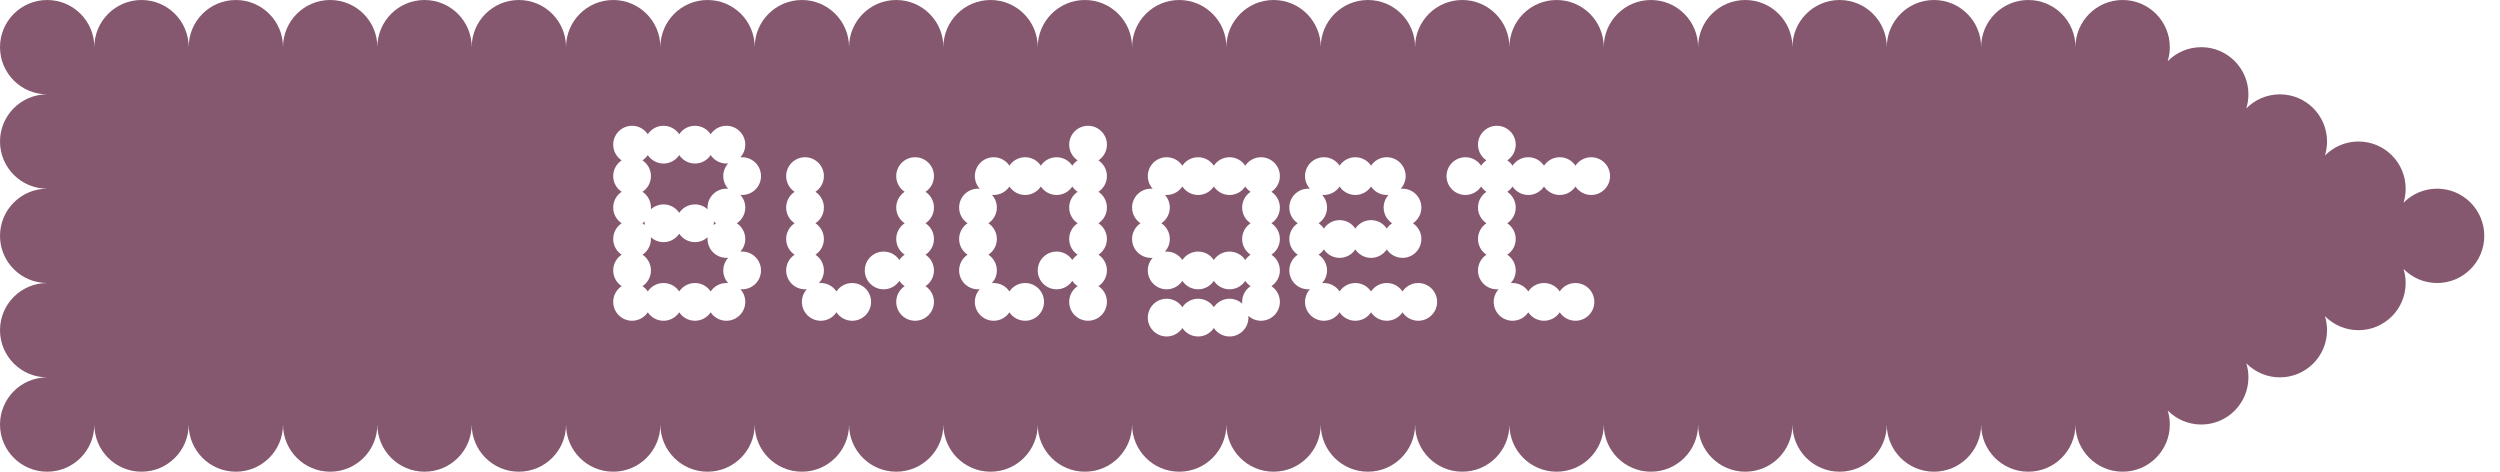
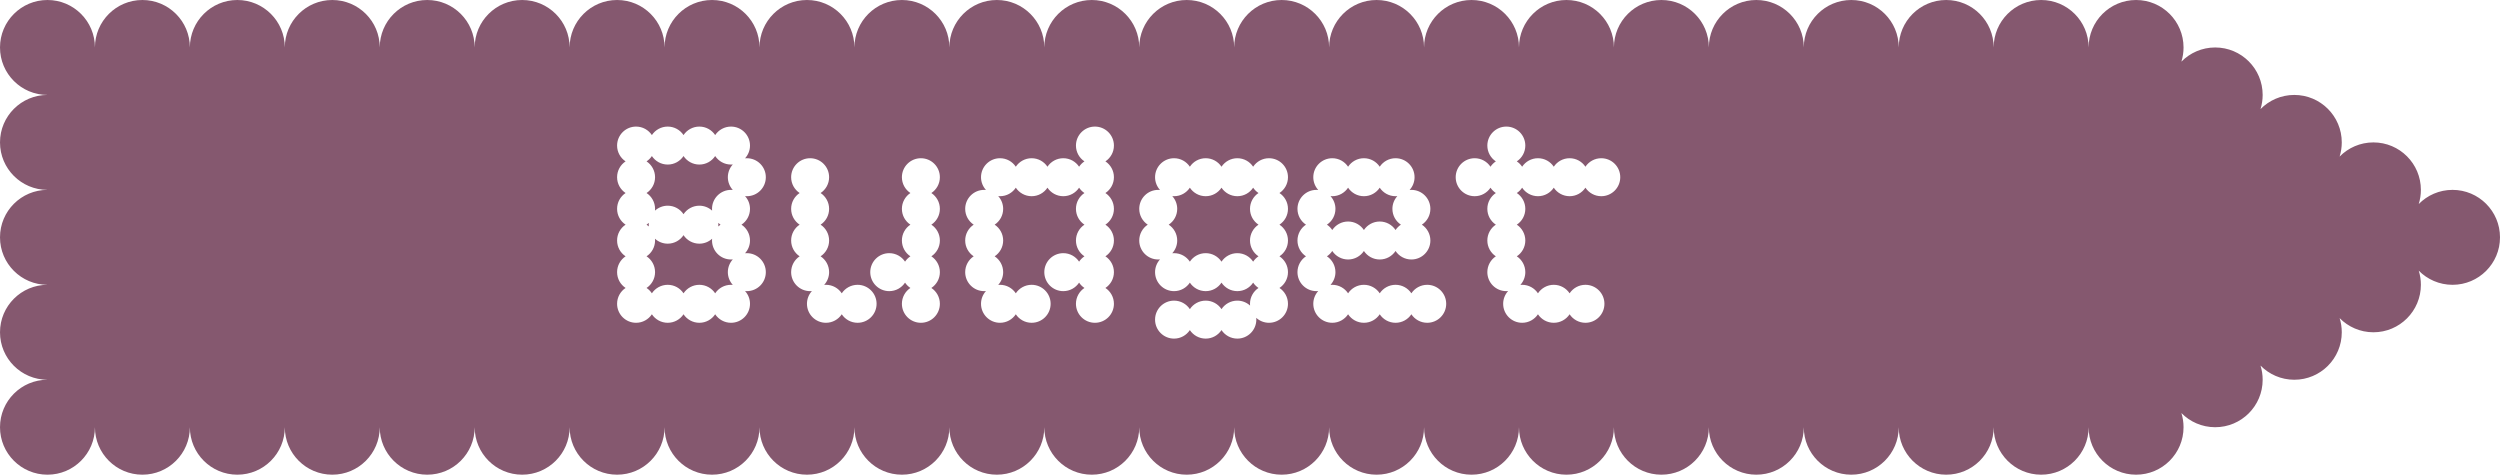
- <svg xmlns="http://www.w3.org/2000/svg" width="159" height="30" viewBox="0 0 159 30" fill="none">
+ <svg xmlns="http://www.w3.org/2000/svg" width="158" height="30" viewBox="0 0 158 30" fill="none">
  <path d="M135 0C136.657 0 138 1.343 138 3C138 3.312 137.952 3.612 137.864 3.895C138.408 3.343 139.164 3 140 3C141.657 3 143 4.343 143 6C143 6.312 142.952 6.612 142.864 6.895C143.408 6.343 144.164 6 145 6C146.657 6 148 7.343 148 9C148 9.312 147.952 9.612 147.864 9.895C148.408 9.343 149.164 9 150 9C151.657 9 153 10.343 153 12C153 12.312 152.952 12.612 152.864 12.895C153.408 12.343 154.164 12 155 12C156.657 12 158 13.343 158 15C158 16.657 156.657 18 155 18C154.164 18 153.408 17.657 152.864 17.105C152.953 17.387 153 17.688 153 18C153 19.657 151.657 21 150 21C149.164 21 148.408 20.657 147.864 20.105C147.953 20.387 148 20.688 148 21C148 22.657 146.657 24 145 24C144.164 24 143.408 23.657 142.864 23.105C142.953 23.387 143 23.688 143 24C143 25.657 141.657 27 140 27C139.164 27 138.408 26.657 137.864 26.105C137.953 26.387 138 26.688 138 27C138 28.657 136.657 30 135 30C133.343 30 132 28.657 132 27C132 28.657 130.657 30 129 30C127.343 30 126 28.657 126 27C126 28.657 124.657 30 123 30C121.343 30 120 28.657 120 27C120 28.657 118.657 30 117 30C115.343 30 114 28.657 114 27C114 28.657 112.657 30 111 30C109.343 30 108 28.657 108 27C108 28.657 106.657 30 105 30C103.343 30 102 28.657 102 27C102 28.657 100.657 30 99 30C97.343 30 96 28.657 96 27C96 28.657 94.657 30 93 30C91.343 30 90 28.657 90 27C90 28.657 88.657 30 87 30C85.343 30 84 28.657 84 27C84 28.657 82.657 30 81 30C79.343 30 78 28.657 78 27C78 28.657 76.657 30 75 30C73.343 30 72 28.657 72 27C72 28.657 70.657 30 69 30C67.343 30 66 28.657 66 27C66 28.657 64.657 30 63 30C61.343 30 60 28.657 60 27C60 28.657 58.657 30 57 30C55.343 30 54 28.657 54 27C54 28.657 52.657 30 51 30C49.343 30 48 28.657 48 27C48 28.657 46.657 30 45 30C43.343 30 42 28.657 42 27C42 28.657 40.657 30 39 30C37.343 30 36 28.657 36 27C36 28.657 34.657 30 33 30C31.343 30 30 28.657 30 27C30 28.657 28.657 30 27 30C25.343 30 24 28.657 24 27C24 28.657 22.657 30 21 30C19.343 30 18 28.657 18 27C18 28.657 16.657 30 15 30C13.343 30 12 28.657 12 27C12 28.657 10.657 30 9 30C7.343 30 6 28.657 6 27C6 28.657 4.657 30 3 30C1.343 30 0 28.657 0 27C0 25.343 1.343 24 3 24C1.343 24 0 22.657 0 21C0 19.343 1.343 18 3 18C1.343 18 0 16.657 0 15C0 13.343 1.343 12 3 12C1.343 12 0 10.657 0 9C0 7.343 1.343 6 3 6C1.343 6 0 4.657 0 3C0 1.343 1.343 0 3 0C4.657 0 6 1.343 6 3C6 1.343 7.343 0 9 0C10.657 0 12 1.343 12 3C12 1.343 13.343 0 15 0C16.657 0 18 1.343 18 3C18 1.343 19.343 0 21 0C22.657 0 24 1.343 24 3C24 1.343 25.343 0 27 0C28.657 0 30 1.343 30 3C30 1.343 31.343 0 33 0C34.657 0 36 1.343 36 3C36 1.343 37.343 0 39 0C40.657 0 42 1.343 42 3C42 1.343 43.343 0 45 0C46.657 0 48 1.343 48 3C48 1.343 49.343 0 51 0C52.657 0 54 1.343 54 3C54 1.343 55.343 0 57 0C58.657 0 60 1.343 60 3C60 1.343 61.343 0 63 0C64.657 0 66 1.343 66 3C66 1.343 67.343 0 69 0C70.657 0 72 1.343 72 3C72 1.343 73.343 0 75 0C76.657 0 78 1.343 78 3C78 1.343 79.343 0 81 0C82.657 0 84 1.343 84 3C84 1.343 85.343 0 87 0C88.657 0 90 1.343 90 3C90 1.343 91.343 0 93 0C94.657 0 96 1.343 96 3C96 1.343 97.343 0 99 0C100.657 0 102 1.343 102 3C102 1.343 103.343 0 105 0C106.657 0 108 1.343 108 3C108 1.343 109.343 0 111 0C112.657 0 114 1.343 114 3C114 1.343 115.343 0 117 0C118.657 0 120 1.343 120 3C120 1.343 121.343 0 123 0C124.657 0 126 1.343 126 3C126 1.343 127.343 0 129 0C130.657 0 132 1.343 132 3C132 1.343 133.343 0 135 0ZM80.2 10C79.782 10 79.414 10.213 79.199 10.537C78.984 10.214 78.618 10 78.2 10C77.782 10 77.414 10.213 77.199 10.537C76.984 10.214 76.618 10 76.2 10C75.782 10 75.414 10.213 75.199 10.537C74.984 10.214 74.618 10 74.2 10C73.537 10 73 10.537 73 11.2C73 11.51 73.119 11.792 73.312 12.005C73.275 12.001 73.238 12 73.2 12C72.537 12 72 12.537 72 13.2C72 13.618 72.214 13.984 72.537 14.199C72.213 14.414 72 14.782 72 15.2C72 15.863 72.537 16.4 73.2 16.4C73.238 16.4 73.275 16.397 73.312 16.394C73.119 16.607 73 16.89 73 17.2C73 17.863 73.537 18.4 74.2 18.4C74.618 18.4 74.984 18.186 75.199 17.862C75.414 18.186 75.782 18.4 76.2 18.4C76.618 18.4 76.984 18.186 77.199 17.862C77.414 18.186 77.782 18.4 78.2 18.4C78.618 18.4 78.984 18.186 79.199 17.862C79.288 17.996 79.403 18.11 79.537 18.199C79.213 18.414 79 18.782 79 19.2C79 19.238 79.001 19.276 79.005 19.312C78.792 19.119 78.51 19 78.2 19C77.782 19 77.414 19.213 77.199 19.537C76.984 19.214 76.618 19 76.2 19C75.782 19 75.414 19.213 75.199 19.537C74.984 19.214 74.618 19 74.2 19C73.537 19 73 19.538 73 20.2C73 20.863 73.537 21.4 74.2 21.4C74.618 21.4 74.984 21.186 75.199 20.862C75.414 21.186 75.782 21.4 76.2 21.4C76.618 21.4 76.984 21.186 77.199 20.862C77.414 21.186 77.782 21.4 78.2 21.4C78.863 21.4 79.4 20.863 79.4 20.2C79.4 20.162 79.397 20.124 79.394 20.087C79.607 20.281 79.889 20.4 80.2 20.4C80.863 20.4 81.4 19.863 81.4 19.2C81.4 18.782 81.186 18.414 80.862 18.199C81.186 17.984 81.4 17.618 81.4 17.2C81.4 16.782 81.186 16.414 80.862 16.199C81.186 15.984 81.4 15.618 81.4 15.2C81.4 14.782 81.186 14.414 80.862 14.199C81.186 13.984 81.4 13.618 81.4 13.2C81.4 12.782 81.186 12.414 80.862 12.199C81.186 11.984 81.4 11.618 81.4 11.2C81.4 10.537 80.863 10 80.2 10ZM46.2 8C45.782 8 45.414 8.213 45.199 8.537C44.984 8.214 44.618 8 44.2 8C43.782 8 43.414 8.213 43.199 8.537C42.984 8.214 42.618 8 42.2 8C41.782 8 41.414 8.213 41.199 8.537C40.984 8.214 40.618 8 40.2 8C39.538 8 39 8.537 39 9.2C39 9.618 39.214 9.984 39.537 10.199C39.213 10.414 39 10.782 39 11.2C39 11.618 39.214 11.984 39.537 12.199C39.213 12.414 39 12.782 39 13.2C39 13.618 39.214 13.984 39.537 14.199C39.213 14.414 39 14.782 39 15.2C39 15.618 39.214 15.984 39.537 16.199C39.213 16.414 39 16.782 39 17.2C39 17.618 39.214 17.984 39.537 18.199C39.213 18.414 39 18.782 39 19.2C39 19.863 39.538 20.4 40.2 20.4C40.618 20.4 40.984 20.186 41.199 19.862C41.414 20.186 41.782 20.4 42.2 20.4C42.618 20.4 42.984 20.186 43.199 19.862C43.414 20.186 43.782 20.4 44.2 20.4C44.618 20.4 44.984 20.186 45.199 19.862C45.414 20.186 45.782 20.4 46.2 20.4C46.863 20.4 47.4 19.863 47.4 19.2C47.4 18.889 47.281 18.607 47.087 18.394C47.124 18.397 47.162 18.4 47.2 18.4C47.863 18.4 48.4 17.863 48.4 17.2C48.4 16.538 47.863 16 47.2 16C47.162 16 47.124 16.001 47.087 16.005C47.28 15.792 47.4 15.511 47.4 15.2C47.4 14.782 47.186 14.414 46.862 14.199C47.186 13.984 47.4 13.618 47.4 13.2C47.4 12.889 47.281 12.607 47.087 12.394C47.124 12.397 47.162 12.4 47.2 12.4C47.863 12.4 48.4 11.863 48.4 11.2C48.4 10.537 47.863 10 47.2 10C47.162 10 47.124 10.001 47.087 10.005C47.28 9.792 47.4 9.511 47.4 9.2C47.4 8.538 46.863 8 46.2 8ZM51.2 10C50.538 10 50 10.537 50 11.2C50 11.618 50.214 11.984 50.537 12.199C50.213 12.414 50 12.782 50 13.2C50 13.618 50.214 13.984 50.537 14.199C50.213 14.414 50 14.782 50 15.2C50 15.618 50.214 15.984 50.537 16.199C50.213 16.414 50 16.782 50 17.2C50 17.863 50.538 18.4 51.2 18.4C51.238 18.4 51.276 18.397 51.312 18.394C51.119 18.607 51 18.89 51 19.2C51 19.863 51.538 20.4 52.2 20.4C52.618 20.4 52.984 20.186 53.199 19.862C53.414 20.186 53.782 20.4 54.2 20.4C54.863 20.4 55.4 19.863 55.4 19.2C55.4 18.538 54.863 18 54.2 18C53.782 18 53.414 18.213 53.199 18.537C52.984 18.214 52.618 18 52.2 18C52.162 18 52.124 18.001 52.087 18.005C52.28 17.792 52.4 17.511 52.4 17.2C52.4 16.782 52.186 16.414 51.862 16.199C52.186 15.984 52.4 15.618 52.4 15.2C52.4 14.782 52.186 14.414 51.862 14.199C52.186 13.984 52.4 13.618 52.4 13.2C52.4 12.782 52.186 12.414 51.862 12.199C52.186 11.984 52.4 11.618 52.4 11.2C52.4 10.537 51.863 10 51.2 10ZM58.2 10C57.538 10 57 10.537 57 11.2C57 11.618 57.214 11.984 57.537 12.199C57.213 12.414 57 12.782 57 13.2C57 13.618 57.214 13.984 57.537 14.199C57.213 14.414 57 14.782 57 15.2C57 15.618 57.214 15.984 57.537 16.199C57.403 16.288 57.288 16.403 57.199 16.537C56.984 16.214 56.618 16 56.2 16C55.538 16 55 16.538 55 17.2C55 17.863 55.538 18.4 56.2 18.4C56.618 18.4 56.984 18.186 57.199 17.862C57.288 17.996 57.403 18.11 57.537 18.199C57.213 18.414 57 18.782 57 19.2C57 19.863 57.538 20.4 58.2 20.4C58.863 20.4 59.4 19.863 59.4 19.2C59.4 18.782 59.186 18.414 58.862 18.199C59.186 17.984 59.4 17.618 59.4 17.2C59.4 16.782 59.186 16.414 58.862 16.199C59.186 15.984 59.4 15.618 59.4 15.2C59.4 14.782 59.186 14.414 58.862 14.199C59.186 13.984 59.4 13.618 59.4 13.2C59.4 12.782 59.186 12.414 58.862 12.199C59.186 11.984 59.4 11.618 59.4 11.2C59.4 10.537 58.863 10 58.2 10ZM69.2 8C68.537 8 68 8.537 68 9.2C68 9.618 68.214 9.984 68.537 10.199C68.403 10.288 68.288 10.403 68.199 10.537C67.984 10.214 67.618 10 67.2 10C66.782 10 66.414 10.213 66.199 10.537C65.984 10.214 65.618 10 65.2 10C64.782 10 64.414 10.213 64.199 10.537C63.984 10.214 63.618 10 63.2 10C62.538 10 62 10.537 62 11.2C62 11.51 62.119 11.792 62.312 12.005C62.276 12.001 62.238 12 62.2 12C61.538 12 61 12.537 61 13.2C61 13.618 61.214 13.984 61.537 14.199C61.213 14.414 61 14.782 61 15.2C61 15.618 61.214 15.984 61.537 16.199C61.213 16.414 61 16.782 61 17.2C61 17.863 61.538 18.4 62.2 18.4C62.238 18.4 62.276 18.397 62.312 18.394C62.119 18.607 62 18.89 62 19.2C62 19.863 62.538 20.4 63.2 20.4C63.618 20.4 63.984 20.186 64.199 19.862C64.414 20.186 64.782 20.4 65.2 20.4C65.863 20.4 66.4 19.863 66.4 19.2C66.4 18.538 65.863 18 65.2 18C64.782 18 64.414 18.213 64.199 18.537C63.984 18.214 63.618 18 63.2 18C63.162 18 63.124 18.001 63.087 18.005C63.28 17.792 63.4 17.511 63.4 17.2C63.4 16.782 63.186 16.414 62.862 16.199C63.186 15.984 63.4 15.618 63.4 15.2C63.4 14.782 63.186 14.414 62.862 14.199C63.186 13.984 63.4 13.618 63.4 13.2C63.4 12.889 63.281 12.607 63.087 12.394C63.124 12.397 63.162 12.4 63.2 12.4C63.618 12.4 63.984 12.186 64.199 11.862C64.414 12.186 64.782 12.4 65.2 12.4C65.618 12.4 65.984 12.186 66.199 11.862C66.414 12.186 66.782 12.4 67.2 12.4C67.618 12.4 67.984 12.186 68.199 11.862C68.288 11.996 68.403 12.11 68.537 12.199C68.213 12.414 68 12.782 68 13.2C68 13.618 68.214 13.984 68.537 14.199C68.213 14.414 68 14.782 68 15.2C68 15.618 68.214 15.984 68.537 16.199C68.403 16.288 68.288 16.403 68.199 16.537C67.984 16.214 67.618 16 67.2 16C66.537 16 66 16.538 66 17.2C66 17.863 66.537 18.4 67.2 18.4C67.618 18.4 67.984 18.186 68.199 17.862C68.288 17.996 68.403 18.11 68.537 18.199C68.213 18.414 68 18.782 68 19.2C68 19.863 68.537 20.4 69.2 20.4C69.863 20.4 70.4 19.863 70.4 19.2C70.4 18.782 70.186 18.414 69.862 18.199C70.186 17.984 70.4 17.618 70.4 17.2C70.4 16.782 70.186 16.414 69.862 16.199C70.186 15.984 70.4 15.618 70.4 15.2C70.4 14.782 70.186 14.414 69.862 14.199C70.186 13.984 70.4 13.618 70.4 13.2C70.4 12.782 70.186 12.414 69.862 12.199C70.186 11.984 70.4 11.618 70.4 11.2C70.4 10.782 70.186 10.414 69.862 10.199C70.186 9.984 70.4 9.618 70.4 9.2C70.4 8.538 69.863 8 69.2 8ZM88.2 10C87.782 10 87.414 10.213 87.199 10.537C86.984 10.214 86.618 10 86.2 10C85.782 10 85.414 10.213 85.199 10.537C84.984 10.214 84.618 10 84.2 10C83.537 10 83 10.537 83 11.2C83 11.51 83.119 11.792 83.312 12.005C83.275 12.001 83.238 12 83.2 12C82.537 12 82 12.537 82 13.2C82 13.618 82.214 13.984 82.537 14.199C82.213 14.414 82 14.782 82 15.2C82 15.618 82.214 15.984 82.537 16.199C82.213 16.414 82 16.782 82 17.2C82 17.863 82.537 18.4 83.2 18.4C83.238 18.4 83.275 18.397 83.312 18.394C83.119 18.607 83 18.89 83 19.2C83 19.863 83.537 20.4 84.2 20.4C84.618 20.4 84.984 20.186 85.199 19.862C85.414 20.186 85.782 20.4 86.2 20.4C86.618 20.4 86.984 20.186 87.199 19.862C87.414 20.186 87.782 20.4 88.2 20.4C88.618 20.4 88.984 20.186 89.199 19.862C89.414 20.186 89.782 20.4 90.2 20.4C90.863 20.4 91.4 19.863 91.4 19.2C91.4 18.538 90.863 18 90.2 18C89.782 18 89.414 18.213 89.199 18.537C88.984 18.214 88.618 18 88.2 18C87.782 18 87.414 18.213 87.199 18.537C86.984 18.214 86.618 18 86.2 18C85.782 18 85.414 18.213 85.199 18.537C84.984 18.214 84.618 18 84.2 18C84.162 18 84.124 18.001 84.087 18.005C84.28 17.792 84.4 17.511 84.4 17.2C84.4 16.782 84.186 16.414 83.862 16.199C83.996 16.11 84.11 15.996 84.199 15.862C84.414 16.186 84.782 16.4 85.2 16.4C85.618 16.4 85.984 16.186 86.199 15.862C86.414 16.186 86.782 16.4 87.2 16.4C87.618 16.4 87.984 16.186 88.199 15.862C88.414 16.186 88.782 16.4 89.2 16.4C89.863 16.4 90.4 15.863 90.4 15.2C90.4 14.782 90.186 14.414 89.862 14.199C90.186 13.984 90.4 13.618 90.4 13.2C90.4 12.537 89.863 12 89.2 12C89.162 12 89.124 12.001 89.087 12.005C89.28 11.792 89.4 11.511 89.4 11.2C89.4 10.537 88.863 10 88.2 10ZM95.2 8C94.537 8 94 8.537 94 9.2C94 9.618 94.214 9.984 94.537 10.199C94.403 10.288 94.288 10.403 94.199 10.537C93.984 10.214 93.618 10 93.2 10C92.537 10 92 10.537 92 11.2C92 11.863 92.537 12.4 93.2 12.4C93.618 12.4 93.984 12.186 94.199 11.862C94.288 11.996 94.403 12.11 94.537 12.199C94.213 12.414 94 12.782 94 13.2C94 13.618 94.214 13.984 94.537 14.199C94.213 14.414 94 14.782 94 15.2C94 15.618 94.214 15.984 94.537 16.199C94.213 16.414 94 16.782 94 17.2C94 17.863 94.537 18.4 95.2 18.4C95.238 18.4 95.275 18.397 95.312 18.394C95.119 18.607 95 18.89 95 19.2C95 19.863 95.537 20.4 96.2 20.4C96.618 20.4 96.984 20.186 97.199 19.862C97.414 20.186 97.782 20.4 98.2 20.4C98.618 20.4 98.984 20.186 99.199 19.862C99.414 20.186 99.782 20.4 100.2 20.4C100.863 20.4 101.4 19.863 101.4 19.2C101.4 18.538 100.863 18 100.2 18C99.782 18 99.414 18.213 99.199 18.537C98.984 18.214 98.618 18 98.2 18C97.782 18 97.414 18.213 97.199 18.537C96.984 18.214 96.618 18 96.2 18C96.162 18 96.124 18.001 96.087 18.005C96.28 17.792 96.4 17.511 96.4 17.2C96.4 16.782 96.186 16.414 95.862 16.199C96.186 15.984 96.4 15.618 96.4 15.2C96.4 14.782 96.186 14.414 95.862 14.199C96.186 13.984 96.4 13.618 96.4 13.2C96.4 12.782 96.186 12.414 95.862 12.199C95.996 12.11 96.11 11.996 96.199 11.862C96.414 12.186 96.782 12.4 97.2 12.4C97.618 12.4 97.984 12.186 98.199 11.862C98.414 12.186 98.782 12.4 99.2 12.4C99.618 12.4 99.984 12.186 100.199 11.862C100.414 12.186 100.782 12.4 101.2 12.4C101.863 12.4 102.4 11.863 102.4 11.2C102.4 10.537 101.863 10 101.2 10C100.782 10 100.414 10.213 100.199 10.537C99.984 10.214 99.618 10 99.2 10C98.782 10 98.414 10.213 98.199 10.537C97.984 10.214 97.618 10 97.2 10C96.782 10 96.414 10.213 96.199 10.537C96.11 10.403 95.996 10.288 95.862 10.199C96.186 9.984 96.4 9.618 96.4 9.2C96.4 8.538 95.863 8 95.2 8ZM43.199 14.862C43.414 15.186 43.782 15.4 44.2 15.4C44.511 15.4 44.792 15.28 45.005 15.087C45.001 15.124 45 15.162 45 15.2C45 15.863 45.538 16.4 46.2 16.4C46.238 16.4 46.276 16.397 46.312 16.394C46.119 16.607 46 16.89 46 17.2C46 17.51 46.119 17.792 46.312 18.005C46.276 18.001 46.238 18 46.2 18C45.782 18 45.414 18.213 45.199 18.537C44.984 18.214 44.618 18 44.2 18C43.782 18 43.414 18.213 43.199 18.537C42.984 18.214 42.618 18 42.2 18C41.782 18 41.414 18.213 41.199 18.537C41.11 18.403 40.996 18.288 40.862 18.199C41.186 17.984 41.4 17.618 41.4 17.2C41.4 16.782 41.186 16.414 40.862 16.199C41.186 15.984 41.4 15.618 41.4 15.2C41.4 15.162 41.397 15.124 41.394 15.087C41.607 15.281 41.889 15.4 42.2 15.4C42.618 15.4 42.984 15.186 43.199 14.862ZM79.199 11.862C79.288 11.996 79.403 12.11 79.537 12.199C79.213 12.414 79 12.782 79 13.2C79 13.618 79.214 13.984 79.537 14.199C79.213 14.414 79 14.782 79 15.2C79 15.618 79.214 15.984 79.537 16.199C79.403 16.288 79.288 16.403 79.199 16.537C78.984 16.214 78.618 16 78.2 16C77.782 16 77.414 16.213 77.199 16.537C76.984 16.214 76.618 16 76.2 16C75.782 16 75.414 16.213 75.199 16.537C74.984 16.214 74.618 16 74.2 16C74.162 16 74.124 16.001 74.087 16.005C74.28 15.792 74.4 15.511 74.4 15.2C74.4 14.782 74.186 14.414 73.862 14.199C74.186 13.984 74.4 13.618 74.4 13.2C74.4 12.889 74.281 12.607 74.087 12.394C74.124 12.397 74.162 12.4 74.2 12.4C74.618 12.4 74.984 12.186 75.199 11.862C75.414 12.186 75.782 12.4 76.2 12.4C76.618 12.4 76.984 12.186 77.199 11.862C77.414 12.186 77.782 12.4 78.2 12.4C78.618 12.4 78.984 12.186 79.199 11.862ZM87.199 11.862C87.414 12.186 87.782 12.4 88.2 12.4C88.238 12.4 88.275 12.397 88.312 12.394C88.119 12.607 88 12.889 88 13.2C88 13.618 88.214 13.984 88.537 14.199C88.403 14.288 88.288 14.403 88.199 14.537C87.984 14.214 87.618 14 87.2 14C86.782 14 86.414 14.213 86.199 14.537C85.984 14.214 85.618 14 85.2 14C84.782 14 84.414 14.213 84.199 14.537C84.11 14.403 83.996 14.288 83.862 14.199C84.186 13.984 84.4 13.618 84.4 13.2C84.4 12.889 84.281 12.607 84.087 12.394C84.124 12.397 84.162 12.4 84.2 12.4C84.618 12.4 84.984 12.186 85.199 11.862C85.414 12.186 85.782 12.4 86.2 12.4C86.618 12.4 86.984 12.186 87.199 11.862ZM41 14.2C41 14.238 41.001 14.275 41.005 14.312C40.96 14.272 40.913 14.233 40.862 14.199C40.913 14.166 40.96 14.128 41.005 14.087C41.001 14.124 41 14.162 41 14.2ZM45.394 14.087C45.438 14.128 45.486 14.165 45.537 14.199C45.486 14.233 45.439 14.271 45.394 14.312C45.397 14.275 45.4 14.238 45.4 14.2C45.4 14.162 45.397 14.124 45.394 14.087ZM45.199 9.862C45.414 10.186 45.782 10.4 46.2 10.4C46.238 10.4 46.276 10.397 46.312 10.394C46.119 10.607 46 10.889 46 11.2C46 11.51 46.119 11.792 46.312 12.005C46.276 12.001 46.238 12 46.2 12C45.538 12 45 12.537 45 13.2C45 13.238 45.001 13.275 45.005 13.312C44.792 13.119 44.51 13 44.2 13C43.782 13 43.414 13.213 43.199 13.537C42.984 13.214 42.618 13 42.2 13C41.889 13 41.607 13.119 41.394 13.312C41.397 13.275 41.4 13.238 41.4 13.2C41.4 12.782 41.186 12.414 40.862 12.199C41.186 11.984 41.4 11.618 41.4 11.2C41.4 10.782 41.186 10.414 40.862 10.199C40.996 10.11 41.11 9.996 41.199 9.862C41.414 10.186 41.782 10.4 42.2 10.4C42.618 10.4 42.984 10.186 43.199 9.862C43.414 10.186 43.782 10.4 44.2 10.4C44.618 10.4 44.984 10.186 45.199 9.862Z" fill="#85586F" />
</svg>
